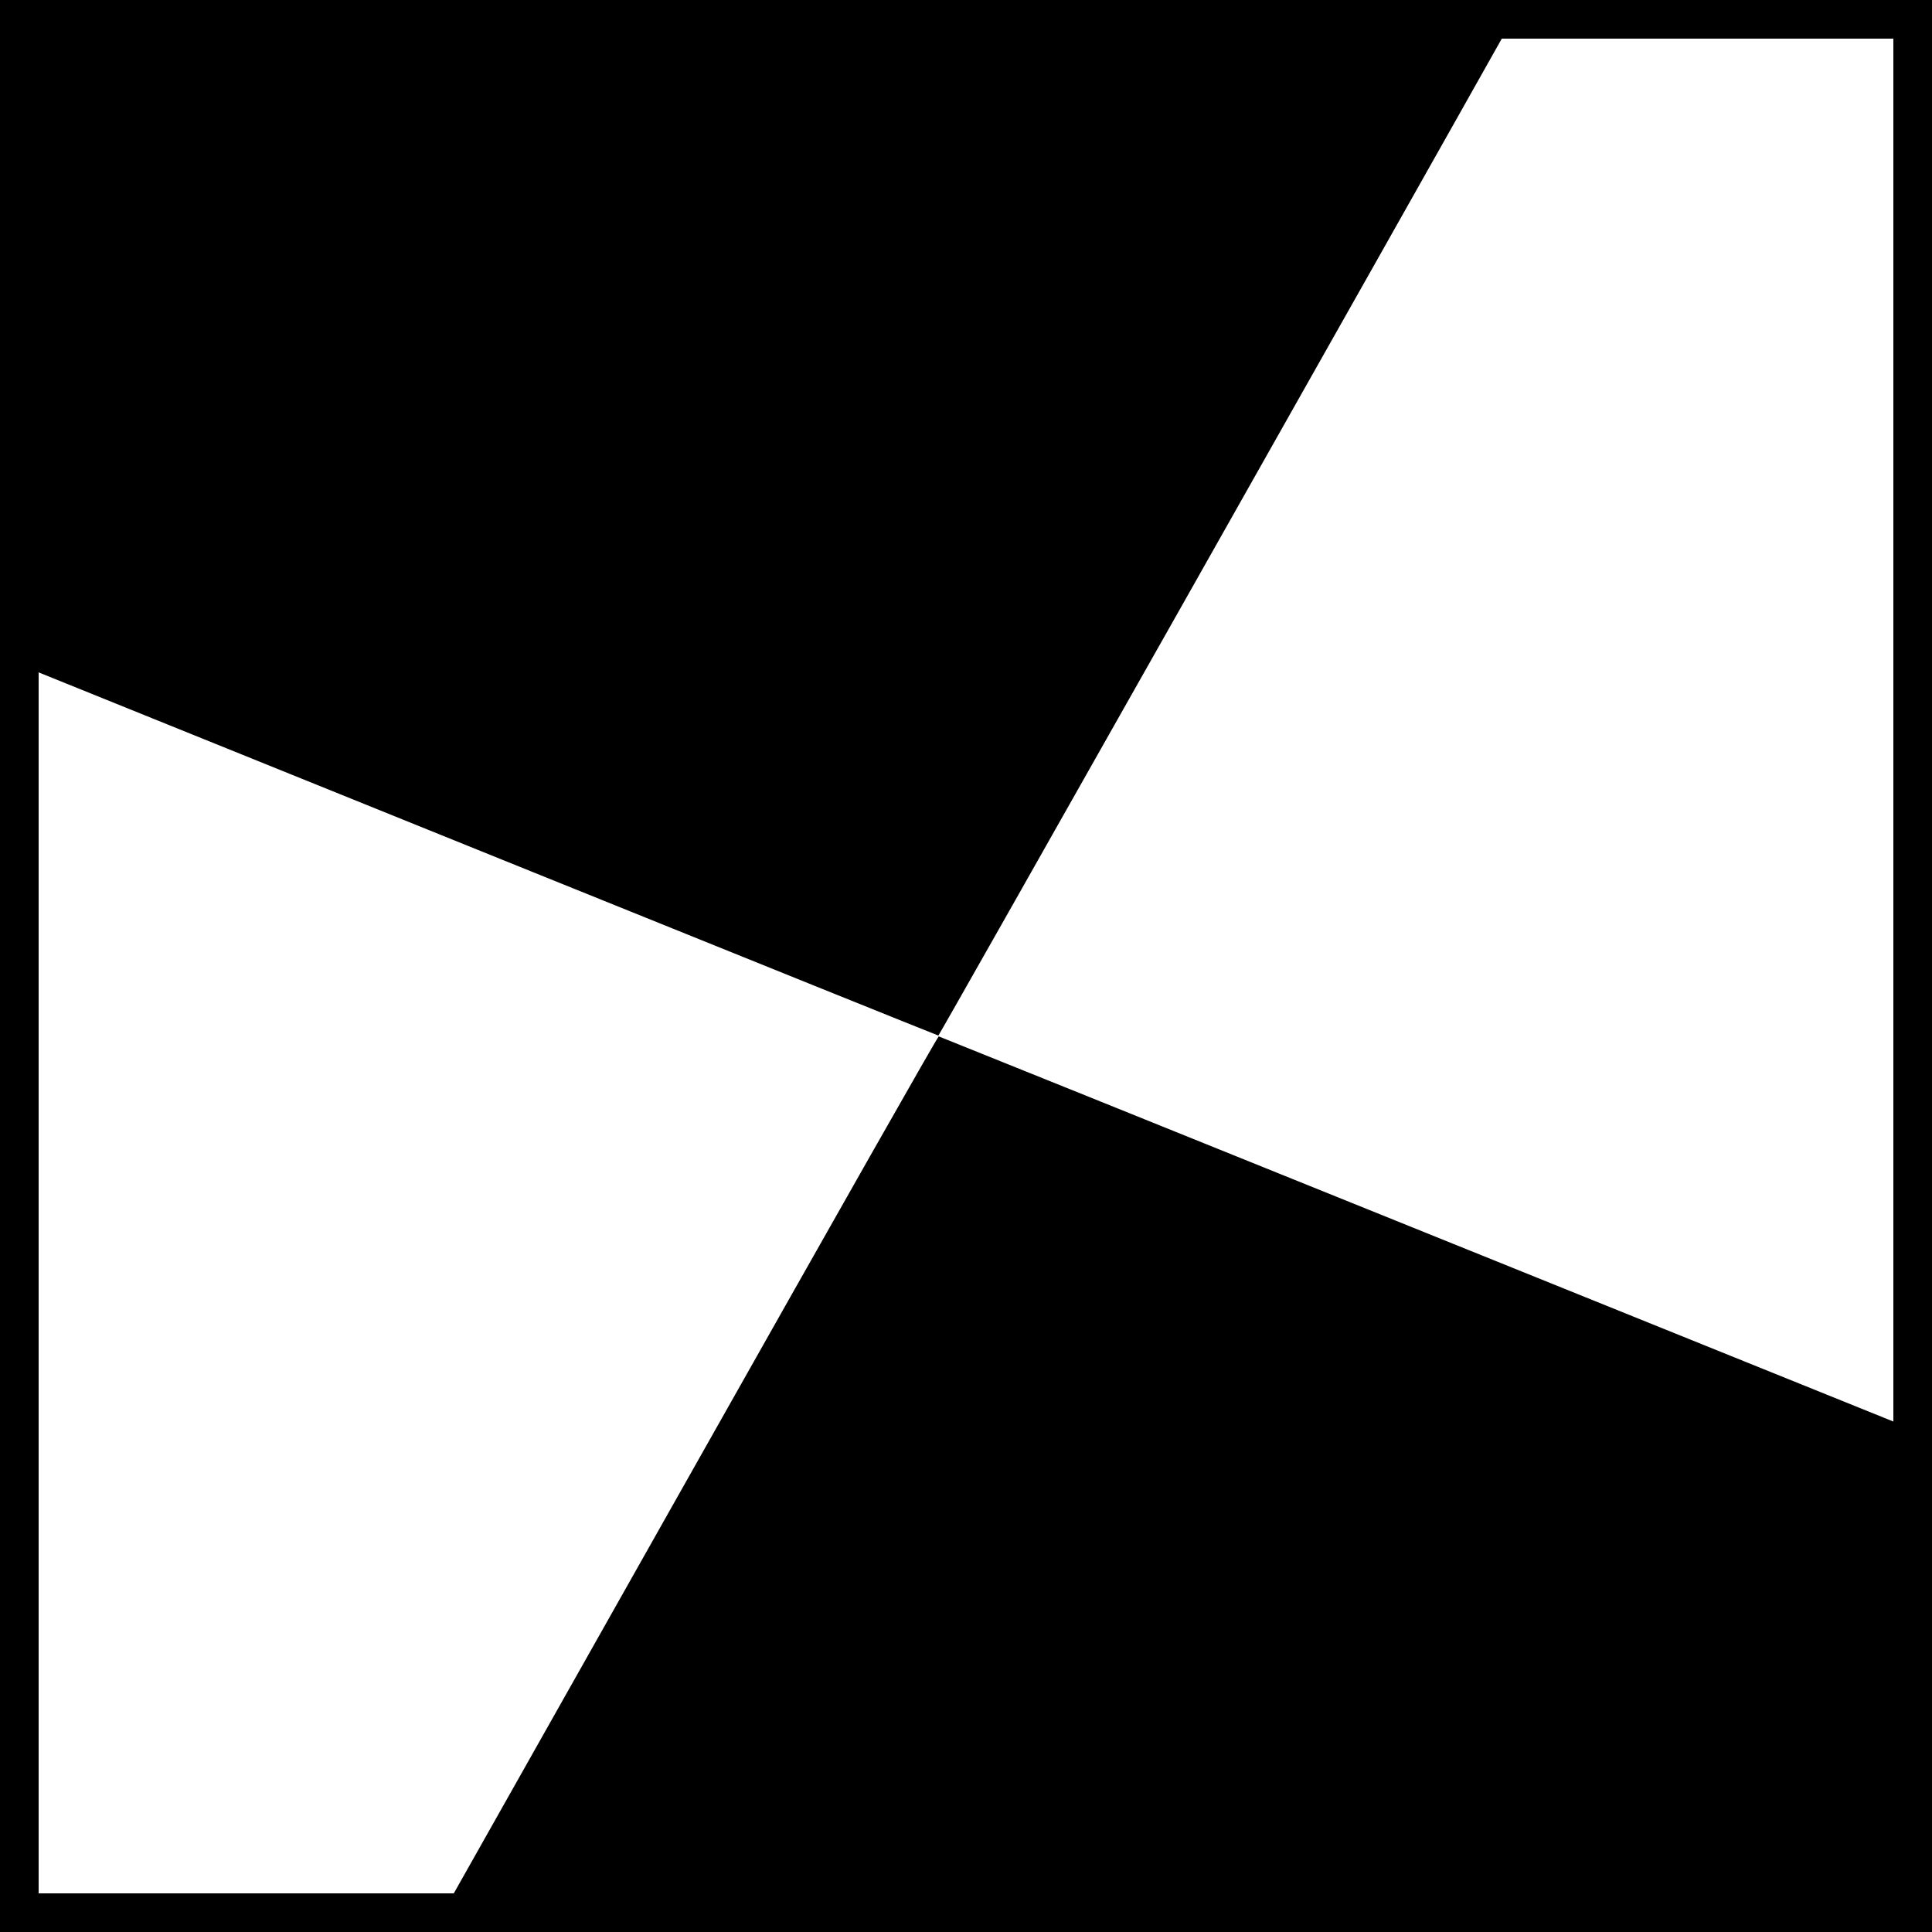
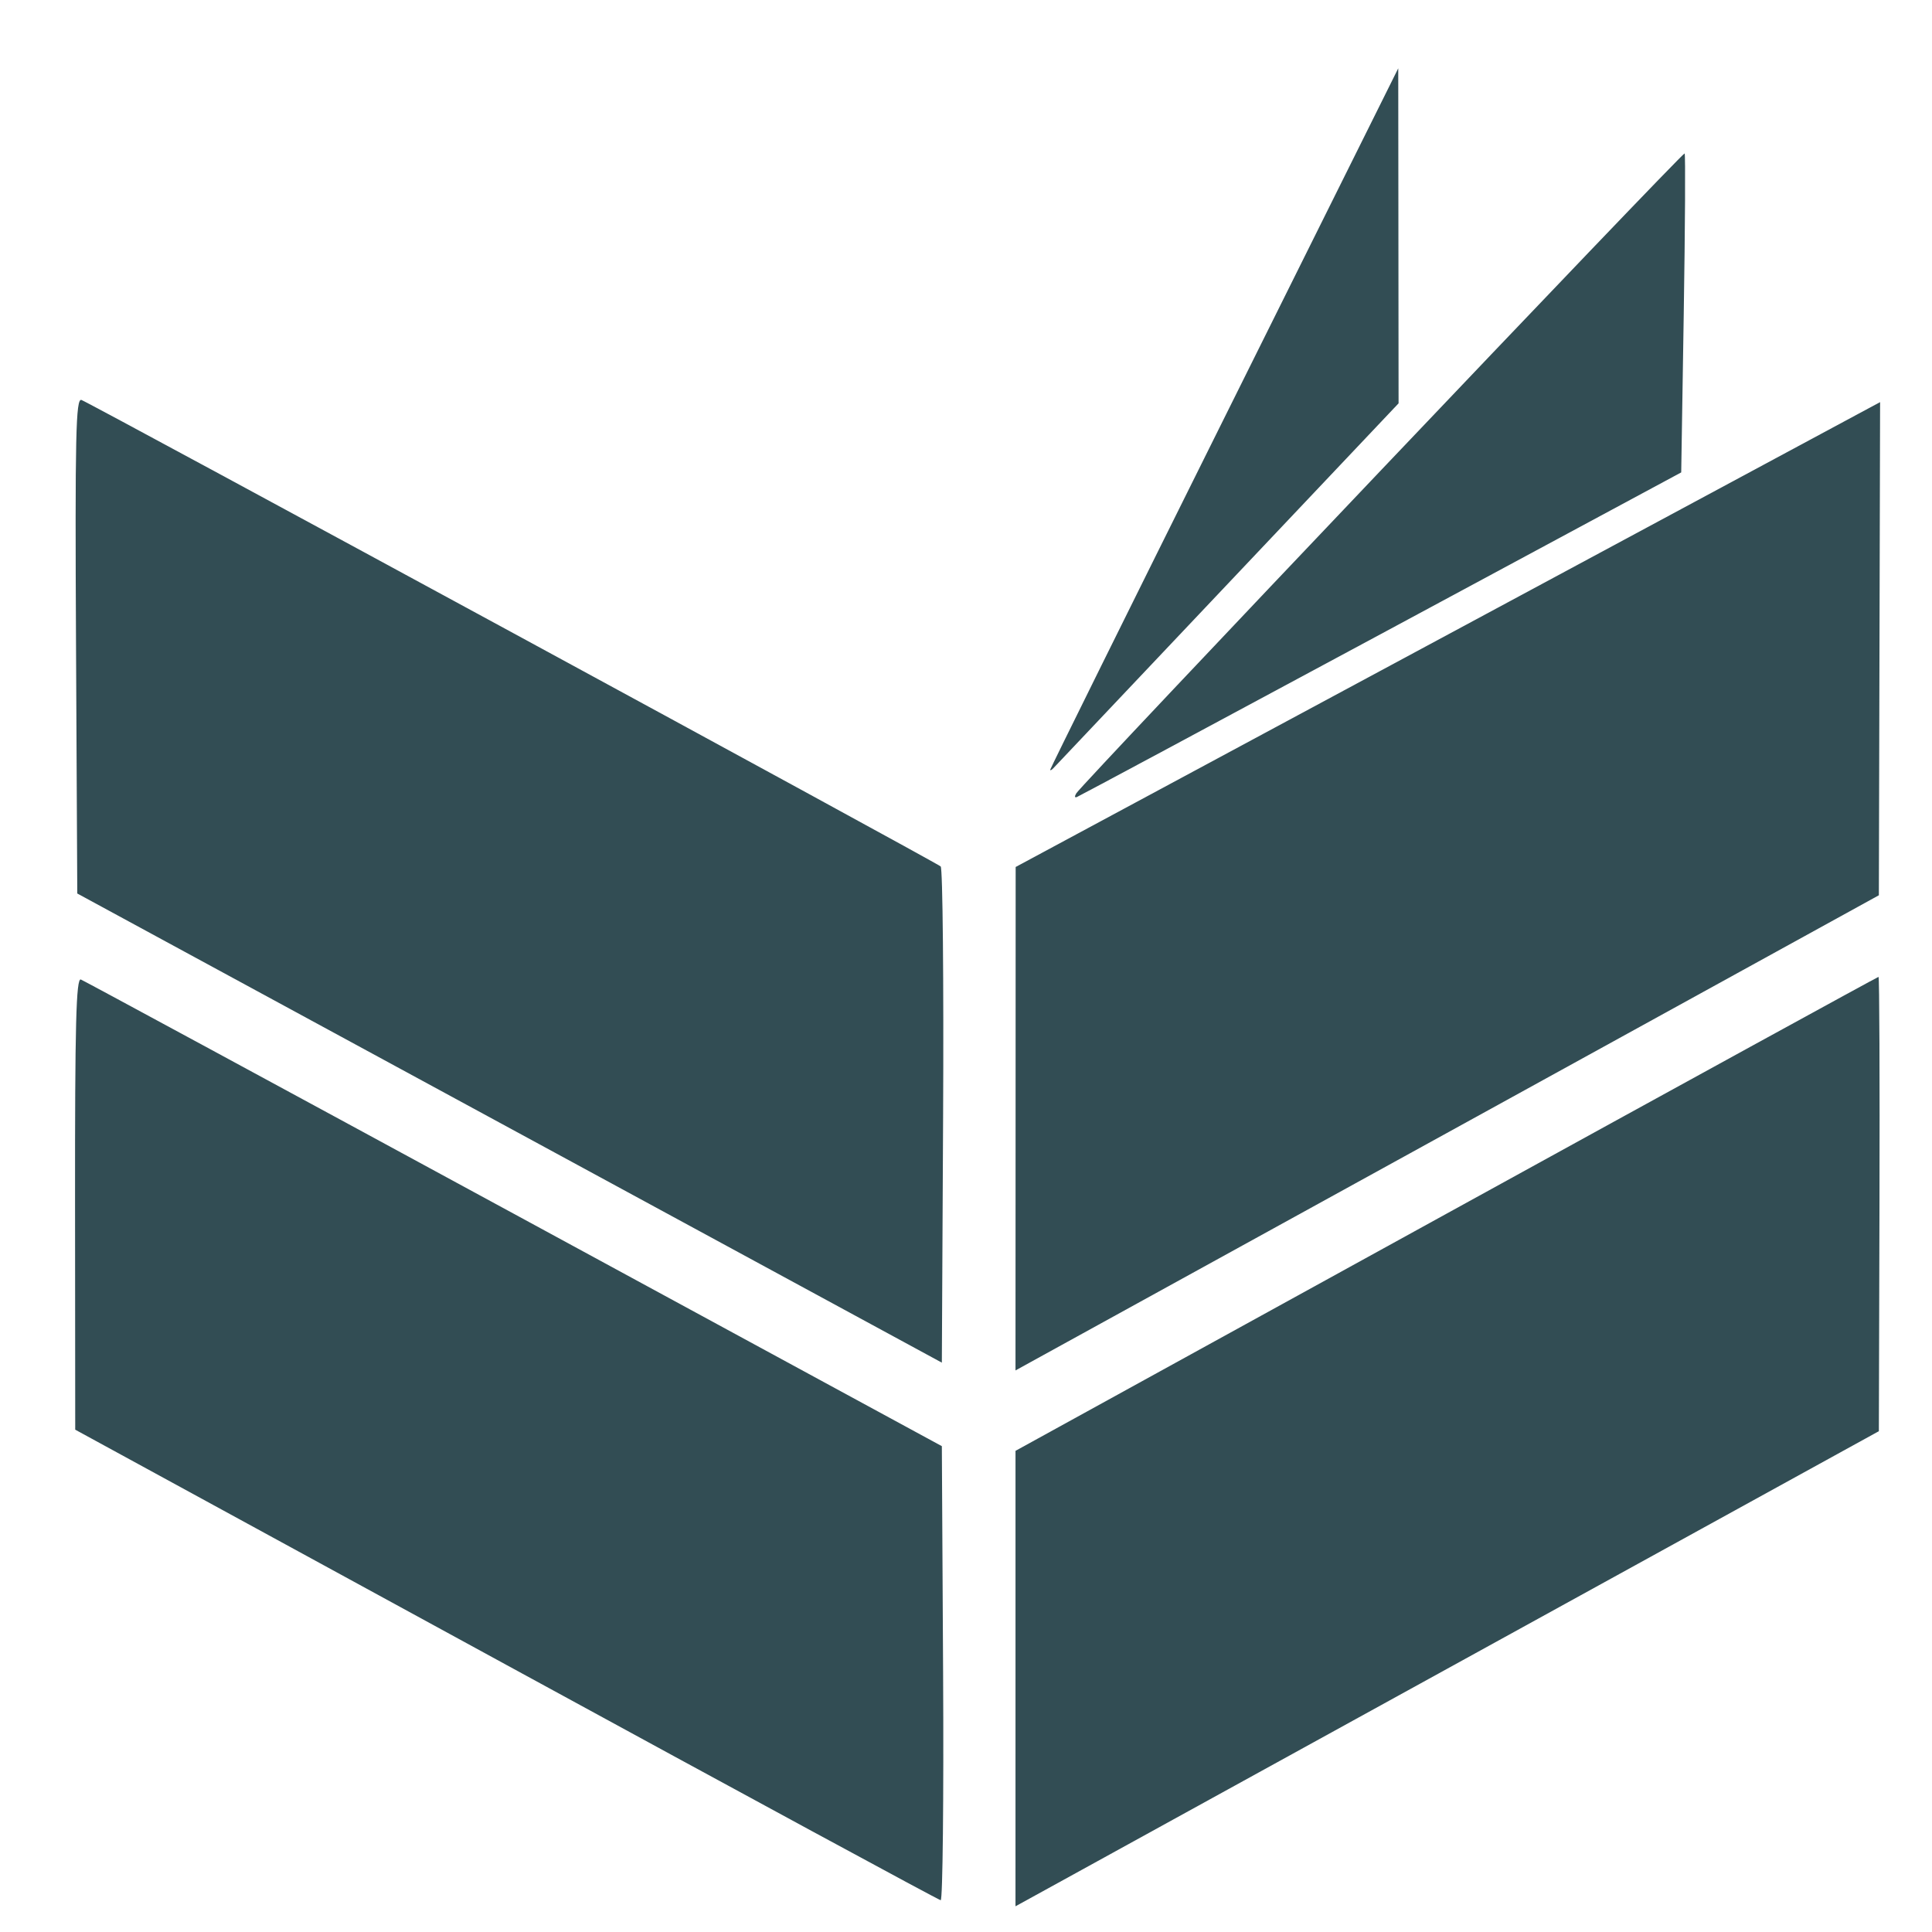
- <svg xmlns="http://www.w3.org/2000/svg" class="w-full h-auto" viewBox="0 0 250 250" preserveAspectRatio="xMidYMid" version="1.1" id="svg168" width="250" height="250" xml:space="preserve">
+ <svg xmlns="http://www.w3.org/2000/svg" class="w-full h-auto" viewBox="0 0 200 200" preserveAspectRatio="xMidYMid" version="1.1" id="svg168" width="200" height="200" xml:space="preserve">
  <defs id="defs1">
    <clipPath id="plot-area-clip">
      <rect x="10" y="5" width="335" height="255" id="rect1" />
    </clipPath>
  </defs>
  <defs id="defs2">
    <clipPath id="grid-area-clip">
      <path d="M 345,5 V 260 H 10 v -8.638 l 30.455,-4.957 30.454,-7.45 30.455,-11.035 30.454,-13.837 30.455,-18.938 30.454,-25.648 30.455,-34.405 L 253.636,89.31 284.091,28.778 293.18,5" id="path1" />
    </clipPath>
  </defs>
-   <g id="layer3" style="display:none">
-     <path style="display:inline;fill:#000000;stroke:#000000;stroke-width:0.1;stroke-dasharray:none" d="m 128.432,221.683 c 47,-83.333 94,-166.667 141,-250" id="path25" transform="translate(-72.43215,28.31711)" />
-     <path style="display:inline;fill:#000000;stroke:#000000;stroke-width:0.1;stroke-dasharray:none" d="m 128.432,116.683 c 64.667,0 129.333,0 194,0" id="path25-8" transform="translate(-72.43215,133.3171)" />
-     <path style="display:inline;fill:#000000;stroke:#000000;stroke-width:0.1;stroke-dasharray:none" d="m 182.432,42.683 c 0,21.333 0,42.667 0,64" id="path25-8-4" transform="translate(67.56785,143.3171)" />
-     <path style="display:inline;fill:#000000;stroke:#000000;stroke-width:0.1;stroke-dasharray:none" d="M 0,186 C 83.333,152.333 166.667,118.667 250,85" id="path25-1" transform="matrix(-1,0,0,1,250,0)" />
-     <path style="display:inline;fill:#000000;stroke:#000000;stroke-width:0.1;stroke-dasharray:none" d="m 182.432,21.683 c 0,28.333 0,56.667 0,85" id="path25-8-4-1" transform="translate(-182.4322,-21.68289)" />
-     <path style="display:inline;fill:#000000;stroke:#000000;stroke-width:0.1;stroke-dasharray:none" d="m 127.432,32.683 c 65.667,0 131.333,0 197,0" id="path25-8-4-1-1" transform="translate(-127.4321,-32.68289)" />
+   <g clip-path="url(#grid-area-clip)" id="g104" style="display:none">
+     <g class="grid vertical-grid" transform="translate(0,260)" fill="none" font-size="10px" font-family="sans-serif" text-anchor="middle" id="g14">
+       <path class="domain" stroke="currentColor" d="M 10.5,-255 V 0.5 h 335 V -255" id="path2" />
+       <g class="tick" opacity="1" transform="translate(10.5)" id="g2">
+         <line stroke="#aaaaaa" y2="-255" stroke-width="0.5" id="line2" x1="0" y1="0" x2="0" />
+         <text fill="currentColor" y="3" dy="0.71em" id="text2" />
+       </g>
+       <g class="tick" opacity="1" transform="translate(40.95455)" id="g3">
+         <line stroke="#aaaaaa" y2="-255" stroke-width="0.5" id="line3" x1="0" y1="0" x2="0" />
+         <text fill="currentColor" y="3" dy="0.71em" id="text3" />
+       </g>
+       <g class="tick" opacity="1" transform="translate(71.40909)" id="g4">
+         <line stroke="#aaaaaa" y2="-255" stroke-width="0.5" id="line4" x1="0" y1="0" x2="0" />
+         <text fill="currentColor" y="3" dy="0.71em" id="text4" />
+       </g>
+       <g class="tick" opacity="1" transform="translate(101.8636)" id="g5">
+         <line stroke="#aaaaaa" y2="-255" stroke-width="0.5" id="line5" x1="0" y1="0" x2="0" />
+         <text fill="currentColor" y="3" dy="0.71em" id="text5" />
+       </g>
+       <g class="tick" opacity="1" transform="translate(132.3182)" id="g6">
+         <line stroke="#aaaaaa" y2="-255" stroke-width="0.5" id="line6" x1="0" y1="0" x2="0" />
+         <text fill="currentColor" y="3" dy="0.71em" id="text6" />
+       </g>
+       <g class="tick" opacity="1" transform="translate(162.7727)" id="g7">
+         <line stroke="#aaaaaa" y2="-255" stroke-width="0.5" id="line7" x1="0" y1="0" x2="0" />
+         <text fill="currentColor" y="3" dy="0.71em" id="text7" />
+       </g>
+       <g class="tick" opacity="1" transform="translate(193.2273)" id="g8">
+         <line stroke="#aaaaaa" y2="-255" stroke-width="0.5" id="line8" x1="0" y1="0" x2="0" />
+         <text fill="currentColor" y="3" dy="0.71em" id="text8" />
+       </g>
+       <g class="tick" opacity="1" transform="translate(223.6818)" id="g9">
+         <line stroke="#aaaaaa" y2="-255" stroke-width="0.5" id="line9" x1="0" y1="0" x2="0" />
+         <text fill="currentColor" y="3" dy="0.71em" id="text9" />
+       </g>
+       <g class="tick" opacity="1" transform="translate(254.1364)" id="g10">
+         <line stroke="#aaaaaa" y2="-255" stroke-width="0.5" id="line10" x1="0" y1="0" x2="0" />
+         <text fill="currentColor" y="3" dy="0.71em" id="text10" />
+       </g>
+       <g class="tick" opacity="1" transform="translate(284.5909)" id="g11">
+         <line stroke="#aaaaaa" y2="-255" stroke-width="0.5" id="line11" x1="0" y1="0" x2="0" />
+         <text fill="currentColor" y="3" dy="0.71em" id="text11" />
+       </g>
+       <g class="tick" opacity="1" transform="translate(315.0455)" id="g12">
+         <line stroke="#aaaaaa" y2="-255" stroke-width="0.5" id="line12" x1="0" y1="0" x2="0" />
+         <text fill="currentColor" y="3" dy="0.71em" id="text12" />
+       </g>
+       <g class="tick" opacity="1" transform="translate(345.5)" id="g13">
+         <line stroke="#aaaaaa" y2="-255" stroke-width="0.5" id="line13" x1="0" y1="0" x2="0" />
+         <text fill="currentColor" y="3" dy="0.71em" id="text13" />
+       </g>
+     </g>
+     <g class="grid horizontal-grid" transform="translate(345)" fill="none" font-size="10px" font-family="sans-serif" text-anchor="start" id="g31">
+       <path class="domain" stroke="currentColor" d="M -335,260.5 H 0.5 V 5.5 H -335" id="path14" />
+       <g class="tick" opacity="1" transform="translate(0,260.5)" id="g15">
+         <line stroke="#aaaaaa" x2="-335" stroke-width="0.5" id="line14" x1="0" y1="0" y2="0" />
+         <text fill="currentColor" x="3" dy="0.32em" id="text14" />
+       </g>
+       <g class="tick" opacity="1" transform="translate(0,243.5)" id="g16">
+         <line stroke="#aaaaaa" x2="-335" stroke-width="0.5" id="line15" x1="0" y1="0" y2="0" />
+         <text fill="currentColor" x="3" dy="0.32em" id="text15" />
+       </g>
+       <g class="tick" opacity="1" transform="translate(0,226.5)" id="g17">
+         <line stroke="#aaaaaa" x2="-335" stroke-width="0.5" id="line16" x1="0" y1="0" y2="0" />
+         <text fill="currentColor" x="3" dy="0.32em" id="text16" />
+       </g>
+       <g class="tick" opacity="1" transform="translate(0,209.5)" id="g18">
+         <line stroke="#aaaaaa" x2="-335" stroke-width="0.5" id="line17" x1="0" y1="0" y2="0" />
+         <text fill="currentColor" x="3" dy="0.32em" id="text17" />
+       </g>
+       <g class="tick" opacity="1" transform="translate(0,192.5)" id="g19">
+         <line stroke="#aaaaaa" x2="-335" stroke-width="0.5" id="line18" x1="0" y1="0" y2="0" />
+         <text fill="currentColor" x="3" dy="0.32em" id="text18" />
+       </g>
+       <g class="tick" opacity="1" transform="translate(0,175.5)" id="g20">
+         <line stroke="#aaaaaa" x2="-335" stroke-width="0.5" id="line19" x1="0" y1="0" y2="0" />
+         <text fill="currentColor" x="3" dy="0.32em" id="text19" />
+       </g>
+       <g class="tick" opacity="1" transform="translate(0,158.5)" id="g21">
+         <line stroke="#aaaaaa" x2="-335" stroke-width="0.5" id="line20" x1="0" y1="0" y2="0" />
+         <text fill="currentColor" x="3" dy="0.32em" id="text20" />
+       </g>
+       <g class="tick" opacity="1" transform="translate(0,141.5)" id="g22">
+         <line stroke="#aaaaaa" x2="-335" stroke-width="0.5" id="line21" x1="0" y1="0" y2="0" />
+         <text fill="currentColor" x="3" dy="0.32em" id="text21" />
+       </g>
+       <g class="tick" opacity="1" transform="translate(0,124.5)" id="g23">
+         <line stroke="#aaaaaa" x2="-335" stroke-width="0.5" id="line22" x1="0" y1="0" y2="0" />
+         <text fill="currentColor" x="3" dy="0.32em" id="text22" />
+       </g>
+       <g class="tick" opacity="1" transform="translate(0,107.5)" id="g24">
+         <line stroke="#aaaaaa" x2="-335" stroke-width="0.5" id="line23" x1="0" y1="0" y2="0" />
+         <text fill="currentColor" x="3" dy="0.32em" id="text23" />
+       </g>
+       <g class="tick" opacity="1" transform="translate(0,90.5)" id="g25">
+         <line stroke="#aaaaaa" x2="-335" stroke-width="0.5" id="line24" x1="0" y1="0" y2="0" />
+         <text fill="currentColor" x="3" dy="0.32em" id="text24" />
+       </g>
+       <g class="tick" opacity="1" transform="translate(0,73.5)" id="g26">
+         <line stroke="#aaaaaa" x2="-335" stroke-width="0.5" id="line25" x1="0" y1="0" y2="0" />
+         <text fill="currentColor" x="3" dy="0.32em" id="text25" />
+       </g>
+       <g class="tick" opacity="1" transform="translate(0,56.5)" id="g27">
+         <line stroke="#aaaaaa" x2="-335" stroke-width="0.5" id="line26" x1="0" y1="0" y2="0" />
+         <text fill="currentColor" x="3" dy="0.32em" id="text26" />
+       </g>
+       <g class="tick" opacity="1" transform="translate(0,39.5)" id="g28">
+         <line stroke="#aaaaaa" x2="-335" stroke-width="0.5" id="line27" x1="0" y1="0" y2="0" />
+         <text fill="currentColor" x="3" dy="0.32em" id="text27" />
+       </g>
+       <g class="tick" opacity="1" transform="translate(0,22.5)" id="g29">
+         <line stroke="#aaaaaa" x2="-335" stroke-width="0.5" id="line28" x1="0" y1="0" y2="0" />
+         <text fill="currentColor" x="3" dy="0.32em" id="text28" />
+       </g>
+       <g class="tick" opacity="1" transform="translate(0,5.5)" id="g30">
+         <line stroke="#aaaaaa" x2="-335" stroke-width="0.5" id="line29" x1="0" y1="0" y2="0" />
+         <text fill="currentColor" x="3" dy="0.32em" id="text29" />
+       </g>
+     </g>
+     <g class="grid minor-vertical-grid" transform="translate(0,260)" fill="none" font-size="10px" font-family="sans-serif" text-anchor="middle" id="g76">
+       <path class="domain" stroke="currentColor" d="M 10.5,-255 V 0.5 h 335 V -255" id="path31" />
+       <g class="tick" opacity="1" transform="translate(16.59091)" id="g32">
+         <line stroke="#cccccc" y2="-255" stroke-width="0.3" id="line31" x1="0" y1="0" x2="0" />
+         <text fill="currentColor" y="3" dy="0.71em" id="text31" />
+       </g>
+       <g class="tick" opacity="1" transform="translate(22.68182)" id="g33">
+         <line stroke="#cccccc" y2="-255" stroke-width="0.3" id="line32" x1="0" y1="0" x2="0" />
+         <text fill="currentColor" y="3" dy="0.71em" id="text32" />
+       </g>
+       <g class="tick" opacity="1" transform="translate(28.77273)" id="g34">
+         <line stroke="#cccccc" y2="-255" stroke-width="0.3" id="line33" x1="0" y1="0" x2="0" />
+         <text fill="currentColor" y="3" dy="0.71em" id="text33" />
+       </g>
+       <g class="tick" opacity="1" transform="translate(34.86364)" id="g35">
+         <line stroke="#cccccc" y2="-255" stroke-width="0.3" id="line34" x1="0" y1="0" x2="0" />
+         <text fill="currentColor" y="3" dy="0.71em" id="text34" />
+       </g>
+       <g class="tick" opacity="1" transform="translate(47.04545)" id="g36">
+         <line stroke="#cccccc" y2="-255" stroke-width="0.3" id="line35" x1="0" y1="0" x2="0" />
+         <text fill="currentColor" y="3" dy="0.71em" id="text35" />
+       </g>
+       <g class="tick" opacity="1" transform="translate(53.13636)" id="g37">
+         <line stroke="#cccccc" y2="-255" stroke-width="0.3" id="line36" x1="0" y1="0" x2="0" />
+         <text fill="currentColor" y="3" dy="0.71em" id="text36" />
+       </g>
+       <g class="tick" opacity="1" transform="translate(59.22727)" id="g38">
+         <line stroke="#cccccc" y2="-255" stroke-width="0.3" id="line37" x1="0" y1="0" x2="0" />
+         <text fill="currentColor" y="3" dy="0.71em" id="text37" />
+       </g>
+       <g class="tick" opacity="1" transform="translate(65.31818)" id="g39">
+         <line stroke="#cccccc" y2="-255" stroke-width="0.3" id="line38" x1="0" y1="0" x2="0" />
+         <text fill="currentColor" y="3" dy="0.71em" id="text38" />
+       </g>
+       <g class="tick" opacity="1" transform="translate(77.5)" id="g40">
+         <line stroke="#cccccc" y2="-255" stroke-width="0.3" id="line39" x1="0" y1="0" x2="0" />
+         <text fill="currentColor" y="3" dy="0.71em" id="text39" />
+       </g>
+       <g class="tick" opacity="1" transform="translate(83.59091)" id="g41">
+         <line stroke="#cccccc" y2="-255" stroke-width="0.3" id="line40" x1="0" y1="0" x2="0" />
+         <text fill="currentColor" y="3" dy="0.71em" id="text40" />
+       </g>
+       <g class="tick" opacity="1" transform="translate(89.68182)" id="g42">
+         <line stroke="#cccccc" y2="-255" stroke-width="0.3" id="line41" x1="0" y1="0" x2="0" />
+         <text fill="currentColor" y="3" dy="0.71em" id="text41" />
+       </g>
+       <g class="tick" opacity="1" transform="translate(95.77273)" id="g43">
+         <line stroke="#cccccc" y2="-255" stroke-width="0.3" id="line42" x1="0" y1="0" x2="0" />
+         <text fill="currentColor" y="3" dy="0.71em" id="text42" />
+       </g>
+       <g class="tick" opacity="1" transform="translate(107.9545)" id="g44">
+         <line stroke="#cccccc" y2="-255" stroke-width="0.3" id="line43" x1="0" y1="0" x2="0" />
+         <text fill="currentColor" y="3" dy="0.71em" id="text43" />
+       </g>
+       <g class="tick" opacity="1" transform="translate(114.0455)" id="g45">
+         <line stroke="#cccccc" y2="-255" stroke-width="0.3" id="line44" x1="0" y1="0" x2="0" />
+         <text fill="currentColor" y="3" dy="0.71em" id="text44" />
+       </g>
+       <g class="tick" opacity="1" transform="translate(120.1364)" id="g46">
+         <line stroke="#cccccc" y2="-255" stroke-width="0.3" id="line45" x1="0" y1="0" x2="0" />
+         <text fill="currentColor" y="3" dy="0.71em" id="text45" />
+       </g>
+       <g class="tick" opacity="1" transform="translate(126.2273)" id="g47">
+         <line stroke="#cccccc" y2="-255" stroke-width="0.3" id="line46" x1="0" y1="0" x2="0" />
+         <text fill="currentColor" y="3" dy="0.71em" id="text46" />
+       </g>
+       <g class="tick" opacity="1" transform="translate(138.4091)" id="g48">
+         <line stroke="#cccccc" y2="-255" stroke-width="0.3" id="line47" x1="0" y1="0" x2="0" />
+         <text fill="currentColor" y="3" dy="0.71em" id="text47" />
+       </g>
+       <g class="tick" opacity="1" transform="translate(144.5)" id="g49">
+         <line stroke="#cccccc" y2="-255" stroke-width="0.3" id="line48" x1="0" y1="0" x2="0" />
+         <text fill="currentColor" y="3" dy="0.71em" id="text48" />
+       </g>
+       <g class="tick" opacity="1" transform="translate(150.5909)" id="g50">
+         <line stroke="#cccccc" y2="-255" stroke-width="0.3" id="line49" x1="0" y1="0" x2="0" />
+         <text fill="currentColor" y="3" dy="0.71em" id="text49" />
+       </g>
+       <g class="tick" opacity="1" transform="translate(156.6818)" id="g51">
+         <line stroke="#cccccc" y2="-255" stroke-width="0.3" id="line50" x1="0" y1="0" x2="0" />
+         <text fill="currentColor" y="3" dy="0.71em" id="text50" />
+       </g>
+       <g class="tick" opacity="1" transform="translate(168.8636)" id="g52">
+         <line stroke="#cccccc" y2="-255" stroke-width="0.3" id="line51" x1="0" y1="0" x2="0" />
+         <text fill="currentColor" y="3" dy="0.71em" id="text51" />
+       </g>
+       <g class="tick" opacity="1" transform="translate(174.9546)" id="g53">
+         <line stroke="#cccccc" y2="-255" stroke-width="0.3" id="line52" x1="0" y1="0" x2="0" />
+         <text fill="currentColor" y="3" dy="0.71em" id="text52" />
+       </g>
+       <g class="tick" opacity="1" transform="translate(181.0454)" id="g54">
+         <line stroke="#cccccc" y2="-255" stroke-width="0.3" id="line53" x1="0" y1="0" x2="0" />
+         <text fill="currentColor" y="3" dy="0.71em" id="text53" />
+       </g>
+       <g class="tick" opacity="1" transform="translate(187.1364)" id="g55">
+         <line stroke="#cccccc" y2="-255" stroke-width="0.3" id="line54" x1="0" y1="0" x2="0" />
+         <text fill="currentColor" y="3" dy="0.71em" id="text54" />
+       </g>
+       <g class="tick" opacity="1" transform="translate(199.3182)" id="g56">
+         <line stroke="#cccccc" y2="-255" stroke-width="0.3" id="line55" x1="0" y1="0" x2="0" />
+         <text fill="currentColor" y="3" dy="0.71em" id="text55" />
+       </g>
+       <g class="tick" opacity="1" transform="translate(205.4091)" id="g57">
+         <line stroke="#cccccc" y2="-255" stroke-width="0.3" id="line56" x1="0" y1="0" x2="0" />
+         <text fill="currentColor" y="3" dy="0.71em" id="text56" />
+       </g>
+       <g class="tick" opacity="1" transform="translate(211.5)" id="g58">
+         <line stroke="#cccccc" y2="-255" stroke-width="0.3" id="line57" x1="0" y1="0" x2="0" />
+         <text fill="currentColor" y="3" dy="0.71em" id="text57" />
+       </g>
+       <g class="tick" opacity="1" transform="translate(217.5909)" id="g59">
+         <line stroke="#cccccc" y2="-255" stroke-width="0.3" id="line58" x1="0" y1="0" x2="0" />
+         <text fill="currentColor" y="3" dy="0.71em" id="text58" />
+       </g>
+       <g class="tick" opacity="1" transform="translate(229.7727)" id="g60">
+         <line stroke="#cccccc" y2="-255" stroke-width="0.3" id="line59" x1="0" y1="0" x2="0" />
+         <text fill="currentColor" y="3" dy="0.71em" id="text59" />
+       </g>
+       <g class="tick" opacity="1" transform="translate(235.8636)" id="g61">
+         <line stroke="#cccccc" y2="-255" stroke-width="0.3" id="line60" x1="0" y1="0" x2="0" />
+         <text fill="currentColor" y="3" dy="0.71em" id="text60" />
+       </g>
+       <g class="tick" opacity="1" transform="translate(241.9546)" id="g62">
+         <line stroke="#cccccc" y2="-255" stroke-width="0.3" id="line61" x1="0" y1="0" x2="0" />
+         <text fill="currentColor" y="3" dy="0.71em" id="text61" />
+       </g>
+       <g class="tick" opacity="1" transform="translate(248.0454)" id="g63">
+         <line stroke="#cccccc" y2="-255" stroke-width="0.3" id="line62" x1="0" y1="0" x2="0" />
+         <text fill="currentColor" y="3" dy="0.71em" id="text62" />
+       </g>
+       <g class="tick" opacity="1" transform="translate(260.2273)" id="g64">
+         <line stroke="#cccccc" y2="-255" stroke-width="0.3" id="line63" x1="0" y1="0" x2="0" />
+         <text fill="currentColor" y="3" dy="0.71em" id="text63" />
+       </g>
+       <g class="tick" opacity="1" transform="translate(266.3182)" id="g65">
+         <line stroke="#cccccc" y2="-255" stroke-width="0.3" id="line64" x1="0" y1="0" x2="0" />
+         <text fill="currentColor" y="3" dy="0.71em" id="text64" />
+       </g>
+       <g class="tick" opacity="1" transform="translate(272.4091)" id="g66">
+         <line stroke="#cccccc" y2="-255" stroke-width="0.3" id="line65" x1="0" y1="0" x2="0" />
+         <text fill="currentColor" y="3" dy="0.71em" id="text65" />
+       </g>
+       <g class="tick" opacity="1" transform="translate(278.5)" id="g67">
+         <line stroke="#cccccc" y2="-255" stroke-width="0.3" id="line66" x1="0" y1="0" x2="0" />
+         <text fill="currentColor" y="3" dy="0.71em" id="text66" />
+       </g>
+       <g class="tick" opacity="1" transform="translate(290.6818)" id="g68">
+         <line stroke="#cccccc" y2="-255" stroke-width="0.3" id="line67" x1="0" y1="0" x2="0" />
+         <text fill="currentColor" y="3" dy="0.71em" id="text67" />
+       </g>
+       <g class="tick" opacity="1" transform="translate(296.7727)" id="g69">
+         <line stroke="#cccccc" y2="-255" stroke-width="0.3" id="line68" x1="0" y1="0" x2="0" />
+         <text fill="currentColor" y="3" dy="0.71em" id="text68" />
+       </g>
+       <g class="tick" opacity="1" transform="translate(302.8636)" id="g70">
+         <line stroke="#cccccc" y2="-255" stroke-width="0.3" id="line69" x1="0" y1="0" x2="0" />
+         <text fill="currentColor" y="3" dy="0.71em" id="text69" />
+       </g>
+       <g class="tick" opacity="1" transform="translate(308.9545)" id="g71">
+         <line stroke="#cccccc" y2="-255" stroke-width="0.3" id="line70" x1="0" y1="0" x2="0" />
+         <text fill="currentColor" y="3" dy="0.71em" id="text70" />
+       </g>
+       <g class="tick" opacity="1" transform="translate(321.1364)" id="g72">
+         <line stroke="#cccccc" y2="-255" stroke-width="0.3" id="line71" x1="0" y1="0" x2="0" />
+         <text fill="currentColor" y="3" dy="0.71em" id="text71" />
+       </g>
+       <g class="tick" opacity="1" transform="translate(327.2273)" id="g73">
+         <line stroke="#cccccc" y2="-255" stroke-width="0.3" id="line72" x1="0" y1="0" x2="0" />
+         <text fill="currentColor" y="3" dy="0.71em" id="text72" />
+       </g>
+       <g class="tick" opacity="1" transform="translate(333.3182)" id="g74">
+         <line stroke="#cccccc" y2="-255" stroke-width="0.3" id="line73" x1="0" y1="0" x2="0" />
+         <text fill="currentColor" y="3" dy="0.71em" id="text73" />
+       </g>
+       <g class="tick" opacity="1" transform="translate(339.4091)" id="g75">
+         <line stroke="#cccccc" y2="-255" stroke-width="0.3" id="line74" x1="0" y1="0" x2="0" />
+         <text fill="currentColor" y="3" dy="0.71em" id="text74" />
+       </g>
+     </g>
+     <g class="grid minor-horizontal-grid" transform="translate(345)" fill="none" font-size="10px" font-family="sans-serif" text-anchor="start" id="g92">
+       <path class="domain" stroke="currentColor" d="M -335,260.5 H 0.5 V 5.5 H -335" id="path76" />
+       <g class="tick" opacity="1" transform="translate(0,252)" id="g77">
+         <line stroke="#cccccc" x2="-335" stroke-width="0.3" id="line76" x1="0" y1="0" y2="0" />
+         <text fill="currentColor" x="3" dy="0.32em" id="text76" />
+       </g>
+       <g class="tick" opacity="1" transform="translate(0,235)" id="g78">
+         <line stroke="#cccccc" x2="-335" stroke-width="0.3" id="line77" x1="0" y1="0" y2="0" />
+         <text fill="currentColor" x="3" dy="0.32em" id="text77" />
+       </g>
+       <g class="tick" opacity="1" transform="translate(0,218)" id="g79">
+         <line stroke="#cccccc" x2="-335" stroke-width="0.3" id="line78" x1="0" y1="0" y2="0" />
+         <text fill="currentColor" x="3" dy="0.32em" id="text78" />
+       </g>
+       <g class="tick" opacity="1" transform="translate(0,201)" id="g80">
+         <line stroke="#cccccc" x2="-335" stroke-width="0.3" id="line79" x1="0" y1="0" y2="0" />
+         <text fill="currentColor" x="3" dy="0.32em" id="text79" />
+       </g>
+       <g class="tick" opacity="1" transform="translate(0,184)" id="g81">
+         <line stroke="#cccccc" x2="-335" stroke-width="0.3" id="line80" x1="0" y1="0" y2="0" />
+         <text fill="currentColor" x="3" dy="0.32em" id="text80" />
+       </g>
+       <g class="tick" opacity="1" transform="translate(0,167)" id="g82">
+         <line stroke="#cccccc" x2="-335" stroke-width="0.3" id="line81" x1="0" y1="0" y2="0" />
+         <text fill="currentColor" x="3" dy="0.32em" id="text81" />
+       </g>
+       <g class="tick" opacity="1" transform="translate(0,150)" id="g83">
+         <line stroke="#cccccc" x2="-335" stroke-width="0.3" id="line82" x1="0" y1="0" y2="0" />
+         <text fill="currentColor" x="3" dy="0.32em" id="text82" />
+       </g>
+       <g class="tick" opacity="1" transform="translate(0,133)" id="g84">
+         <line stroke="#cccccc" x2="-335" stroke-width="0.3" id="line83" x1="0" y1="0" y2="0" />
+         <text fill="currentColor" x="3" dy="0.32em" id="text83" />
+       </g>
+       <g class="tick" opacity="1" transform="translate(0,116)" id="g85">
+         <line stroke="#cccccc" x2="-335" stroke-width="0.3" id="line84" x1="0" y1="0" y2="0" />
+         <text fill="currentColor" x="3" dy="0.32em" id="text84" />
+       </g>
+       <g class="tick" opacity="1" transform="translate(0,99)" id="g86">
+         <line stroke="#cccccc" x2="-335" stroke-width="0.3" id="line85" x1="0" y1="0" y2="0" />
+         <text fill="currentColor" x="3" dy="0.32em" id="text85" />
+       </g>
+       <g class="tick" opacity="1" transform="translate(0,82)" id="g87">
+         <line stroke="#cccccc" x2="-335" stroke-width="0.3" id="line86" x1="0" y1="0" y2="0" />
+         <text fill="currentColor" x="3" dy="0.32em" id="text86" />
+       </g>
+       <g class="tick" opacity="1" transform="translate(0,65)" id="g88">
+         <line stroke="#cccccc" x2="-335" stroke-width="0.3" id="line87" x1="0" y1="0" y2="0" />
+         <text fill="currentColor" x="3" dy="0.32em" id="text87" />
+       </g>
+       <g class="tick" opacity="1" transform="translate(0,48)" id="g89">
+         <line stroke="#cccccc" x2="-335" stroke-width="0.3" id="line88" x1="0" y1="0" y2="0" />
+         <text fill="currentColor" x="3" dy="0.32em" id="text88" />
+       </g>
+       <g class="tick" opacity="1" transform="translate(0,31)" id="g90">
+         <line stroke="#cccccc" x2="-335" stroke-width="0.3" id="line89" x1="0" y1="0" y2="0" />
+         <text fill="currentColor" x="3" dy="0.32em" id="text89" />
+       </g>
+       <g class="tick" opacity="1" transform="translate(0,14)" id="g91">
+         <line stroke="#cccccc" x2="-335" stroke-width="0.3" id="line90" x1="0" y1="0" y2="0" />
+         <text fill="currentColor" x="3" dy="0.32em" id="text90" />
+       </g>
+     </g>
+     <path fill="none" stroke="#666666" stroke-width="0.5" d="m 10,242.506 30.455,17.289 30.454,17.159 30.455,17.032 30.454,16.906 30.455,16.781 30.454,16.658 30.455,16.536 30.454,16.415 30.455,16.295 30.454,16.177 30.455,16.061" id="path92" />
+     <path fill="none" stroke="#666666" stroke-width="0.5" d="m 10,208.136 30.455,17.417 30.454,17.288 30.455,17.159 30.454,17.032 30.455,16.906 30.454,16.782 30.455,16.658 30.454,16.538 30.455,16.416 30.454,16.298 30.455,16.18" id="path93" />
+     <path fill="none" stroke="#666666" stroke-width="0.5" d="m 10,173.766 30.455,17.546 30.454,17.416 30.455,17.286 30.454,17.157 30.455,17.031 30.454,16.906 30.455,16.782 30.454,16.66 30.455,16.538 30.454,16.418 30.455,16.3" id="path94" />
+     <path fill="none" stroke="#666666" stroke-width="0.5" d="m 10,139.396 30.455,17.675 30.454,17.544 30.455,17.412 30.454,17.284 30.455,17.156 30.454,17.03 30.455,16.905 30.454,16.782 30.455,16.659 30.454,16.539 30.455,16.419" id="path95" />
+     <path fill="none" stroke="#666666" stroke-width="0.5" d="m 10,105.026 30.455,17.804 30.454,17.671 30.455,17.54 30.454,17.409 30.455,17.281 30.454,17.154 30.455,17.029 30.454,16.903 30.455,16.781 30.454,16.66 30.455,16.539" id="path96" />
+     <path fill="none" stroke="#666666" stroke-width="0.5" d="m 10,70.657 30.455,17.932 30.454,17.799 30.455,17.666 30.454,17.536 30.455,17.406 30.454,17.278 30.455,17.151 30.454,17.026 30.455,16.903 30.454,16.78 30.455,16.658" id="path97" />
+     <path fill="none" stroke="#666666" stroke-width="0.5" d="m 10,36.287 30.455,18.061 30.454,17.927 30.455,17.793 30.454,17.661 30.455,17.531 30.454,17.402 30.455,17.275 30.454,17.148 30.455,17.024 30.454,16.9 30.455,16.779" id="path98" />
+     <path fill="none" stroke="#666666" stroke-width="0.5" d="m 10,1.917 30.455,18.19 30.454,18.054 30.455,17.921 30.454,17.787 30.455,17.656 30.454,17.526 30.455,17.398 30.454,17.27 30.455,17.145 30.454,17.021 30.455,16.898" id="path99" />
+     <path fill="none" stroke="#666666" stroke-width="0.5" d="m 10,-32.453 30.455,18.319 30.454,18.182 30.455,18.047 30.454,17.913 30.455,17.781 30.454,17.651 30.455,17.52 30.454,17.393 30.455,17.267 30.454,17.141 30.455,17.017" id="path100" />
+     <path fill="none" stroke="#666666" stroke-width="0.5" d="m 10,-66.823 30.455,18.448 30.454,18.31 30.455,18.174 30.454,18.039 30.455,17.906 30.454,17.774 30.455,17.644 30.454,17.515 30.455,17.388 30.454,17.262 30.455,17.137" id="path101" />
+     <path fill="none" stroke="#666666" stroke-width="0.5" d="m 10,-101.192 30.455,18.576 30.454,18.438 30.455,18.3 30.454,18.165 30.455,18.031 30.454,17.899 30.455,17.767 30.454,17.637 30.455,17.509 30.454,17.383 L 345,95.769" id="path102" />
+     <path fill="none" stroke="#666666" stroke-width="0.5" d="m 10,-135.562 30.455,18.705 30.454,18.565 30.455,18.428 30.454,18.291 30.455,18.156 30.454,18.022 30.455,17.89 30.454,17.76 30.455,17.631 30.454,17.502 L 345,62.765" id="path103" />
+     <path fill="none" stroke="#666666" stroke-width="0.5" d="m 10,-169.932 30.455,18.834 30.454,18.693 30.455,18.555 30.454,18.416 30.455,18.281 30.454,18.147 30.455,18.013 30.454,17.882 30.455,17.752 30.454,17.623 L 345,29.76" id="path104" />
  </g>
-   <g id="layer2" style="display:inline" />
-   <g id="layer1" style="display:inline">
-     <rect style="fill:none;fill-opacity:0.5;stroke-width:10;stroke:#000000;stroke-opacity:1;stroke-dasharray:none" id="rect2" width="250" height="250" x="0" y="0" />
-     <path style="fill:#000000;fill-opacity:1;stroke-width:0.014;stroke-dasharray:none" d="m 88.646,191.946 c 20.126,-35.678 32.716,-57.86 32.826,-57.837 0.098,0.021 29.037,11.689 64.309,25.929 l 64.13,25.89 0.004,31.947 0.004,31.947 H 152.96 56 Z" id="path6" />
-     <path d="M 0.068,0.068 V 42.541 85.012 L 4.021,86.611 C 6.196,87.491 33.469,98.513 64.629,111.104 95.789,123.694 121.348,133.998 121.426,134 c 0.101,0.003 58.544,-103.421 74.689,-132.174 l 0.986,-1.758 H 98.586 Z" style="fill-opacity:1;stroke-width:0.014;fill:#000000" id="path2" />
+   <g id="layer1">
+     <path style="fill:#00222b;fill-opacity:0.803;stroke-width:0.75;stroke-dasharray:none" d="m 105.125,173.763 v -23.573 l 44.589,-24.532 c 24.524,-13.493 44.662,-24.532 44.751,-24.532 0.089,0 0.133,10.582 0.098,23.515 l -0.064,23.515 -39.75,21.877 c -21.863,12.032 -41.972,23.098 -44.688,24.591 l -4.938,2.714 z" id="path7" />
+     <path style="fill:#00222b;fill-opacity:0.803;stroke-width:0.75;stroke-dasharray:none" d="m 105.133,115.808 0.008,-26.058 42.537,-22.875 c 23.395,-12.581 43.53,-23.409 44.743,-24.061 l 2.206,-1.186 -0.064,25.525 -0.064,25.525 -43.125,23.733 c -23.719,13.053 -43.828,24.12 -44.688,24.594 l -1.562,0.862 z" id="path8" />
+     <path style="fill:#00222b;fill-opacity:0.803;stroke-width:1.5;stroke-dasharray:none" d="M 52.75,116.778 8,92.495 7.87,66.817 C 7.761,45.066 7.847,41.18 8.436,41.406 9.54,41.83 96.958,89.29 97.38,89.695 c 0.209,0.2 0.321,11.84 0.25,25.865 L 97.5,141.061 Z" id="path10" />
+     <path style="fill:#00222b;fill-opacity:0.803;stroke-width:1.5;stroke-dasharray:none" d="M 52.394,172.335 7.787,148 7.769,124.572 C 7.754,106.019 7.88,101.197 8.375,101.4 c 0.344,0.142 20.538,11.068 44.875,24.282 l 44.25,24.025 0.13,23.522 c 0.071,12.937 -0.041,23.504 -0.25,23.482 -0.209,-0.022 -20.453,-10.991 -44.986,-24.375 z" id="path11" />
+     <path style="fill:#00222b;fill-opacity:0.803;stroke-width:1.061;stroke-dasharray:none" d="m 108.718,79.678 c 0,-0.104 8.106,-16.484 18.014,-36.398 l 18.014,-36.209 0.017,17.341 0.017,17.341 -17.715,18.722 c -9.743,10.297 -17.857,18.873 -18.031,19.058 -0.174,0.185 -0.316,0.25 -0.316,0.146 z" id="path12" />
+     <path style="fill:#00222b;fill-opacity:0.803;stroke-width:1.061;stroke-dasharray:none" d="m 111.416,82.127 c 0.569,-0.953 62.803,-66.418 62.976,-66.245 0.094,0.094 0.053,7.562 -0.091,16.596 l -0.262,16.425 -31.101,16.738 c -17.106,9.206 -31.265,16.797 -31.465,16.87 -0.228,0.083 -0.249,-0.06 -0.057,-0.383 z" id="path13" />
+   </g>
+   <g id="layer2" style="display:none">
+     <path style="fill:none;fill-opacity:0.518;stroke:#292929;stroke-width:7;stroke-dasharray:none" d="m 125.335,118.131 c 0,37.874 0,75.749 0,113.623" id="path3" transform="translate(-23.71889,-28.32065)" />
+     <path style="fill:none;fill-opacity:0.518;stroke:#292929;stroke-width:7;stroke-dasharray:none" d="m 222.032,178.544 c -32.232,17.737 -64.465,35.473 -96.697,53.21" id="path4" transform="translate(-23.71889,-28.32065)" />
+     <path style="fill:none;fill-opacity:0.518;stroke:#292929;stroke-width:7;stroke-dasharray:none" d="m 222.032,178.544 c -32.232,17.737 -64.465,35.473 -96.697,53.21" id="path4-5" transform="translate(-23.69846,-83.81206)" />
+     <path style="fill:none;fill-opacity:0.518;stroke:#292929;stroke-width:7;stroke-dasharray:none" d="m 222.009,66.358 c 0.007,37.396 0.015,74.791 0.022,112.187" id="path5" transform="translate(-23.71889,-28.32065)" />
+     <path style="fill:none;fill-opacity:0.518;stroke:#292929;stroke-width:3;stroke-dasharray:none" d="m 125.335,118.131 c 31.997,-17.221 63.993,-34.442 95.99,-51.663" id="path6" transform="translate(-23.71889,-28.32065)" />
+     <path style="fill:none;fill-opacity:0.518;stroke:#292929;stroke-width:3;stroke-dasharray:none" d="M 125.335,118.131 C 92.848,100.504 60.362,82.877 27.875,65.25" id="path115" transform="translate(-23.71889,-28.32065)" />
+     <path style="fill:none;fill-opacity:0.518;stroke:#292929;stroke-width:7;stroke-dasharray:none" d="M 125.335,118.131 C 92.848,100.504 60.362,82.877 27.875,65.25" id="path115-2" transform="translate(-23.84919,29.42422)" />
+     <path style="fill:none;fill-opacity:0.518;stroke:#292929;stroke-width:7;stroke-dasharray:none" d="m 27.75,178.5 c 32.528,17.751 65.056,35.503 97.585,53.254" id="path116" transform="translate(-23.71889,-28.32065)" />
+     <path style="fill:none;fill-opacity:0.518;stroke:#292929;stroke-width:7;stroke-dasharray:none" d="m 27.75,178.5 c 0.042,-37.75 0.083,-75.5 0.125,-113.25" id="path117" transform="translate(-23.71889,-28.32065)" />
+     <path style="fill:none;fill-opacity:0.518;stroke:#292929;stroke-width:3;stroke-dasharray:none" d="M 125.335,118.131 C 150.142,91.953 174.95,65.776 199.758,39.598" id="path118" transform="translate(-23.71889,-28.32065)" />
+     <path style="fill:none;fill-opacity:0.518;stroke:#292929;stroke-width:3;stroke-dasharray:none" d="m 173.128,74.239 c 0.038,-13.702 0.076,-27.403 0.113,-41.105" id="path119" transform="matrix(1,0,0,0.9305876,2.797619,-19.55666)" />
+     <path style="fill:none;fill-opacity:0.518;stroke:#292929;stroke-width:3;stroke-dasharray:none" d="m 166.866,80.248 c 0.004,-14.375 0.007,-28.75 0.011,-43.125" id="path119-2" transform="translate(-20.53691,-37.12311)" />
+     <path style="display:inline;fill:none;fill-opacity:0.518;stroke:#292929;stroke-width:3;stroke-dasharray:none" d="m 125.335,118.131 c 14.908,-29.937 29.816,-59.874 44.724,-89.81" id="path120" transform="translate(-23.71889,-28.32065)" />
  </g>
</svg>
